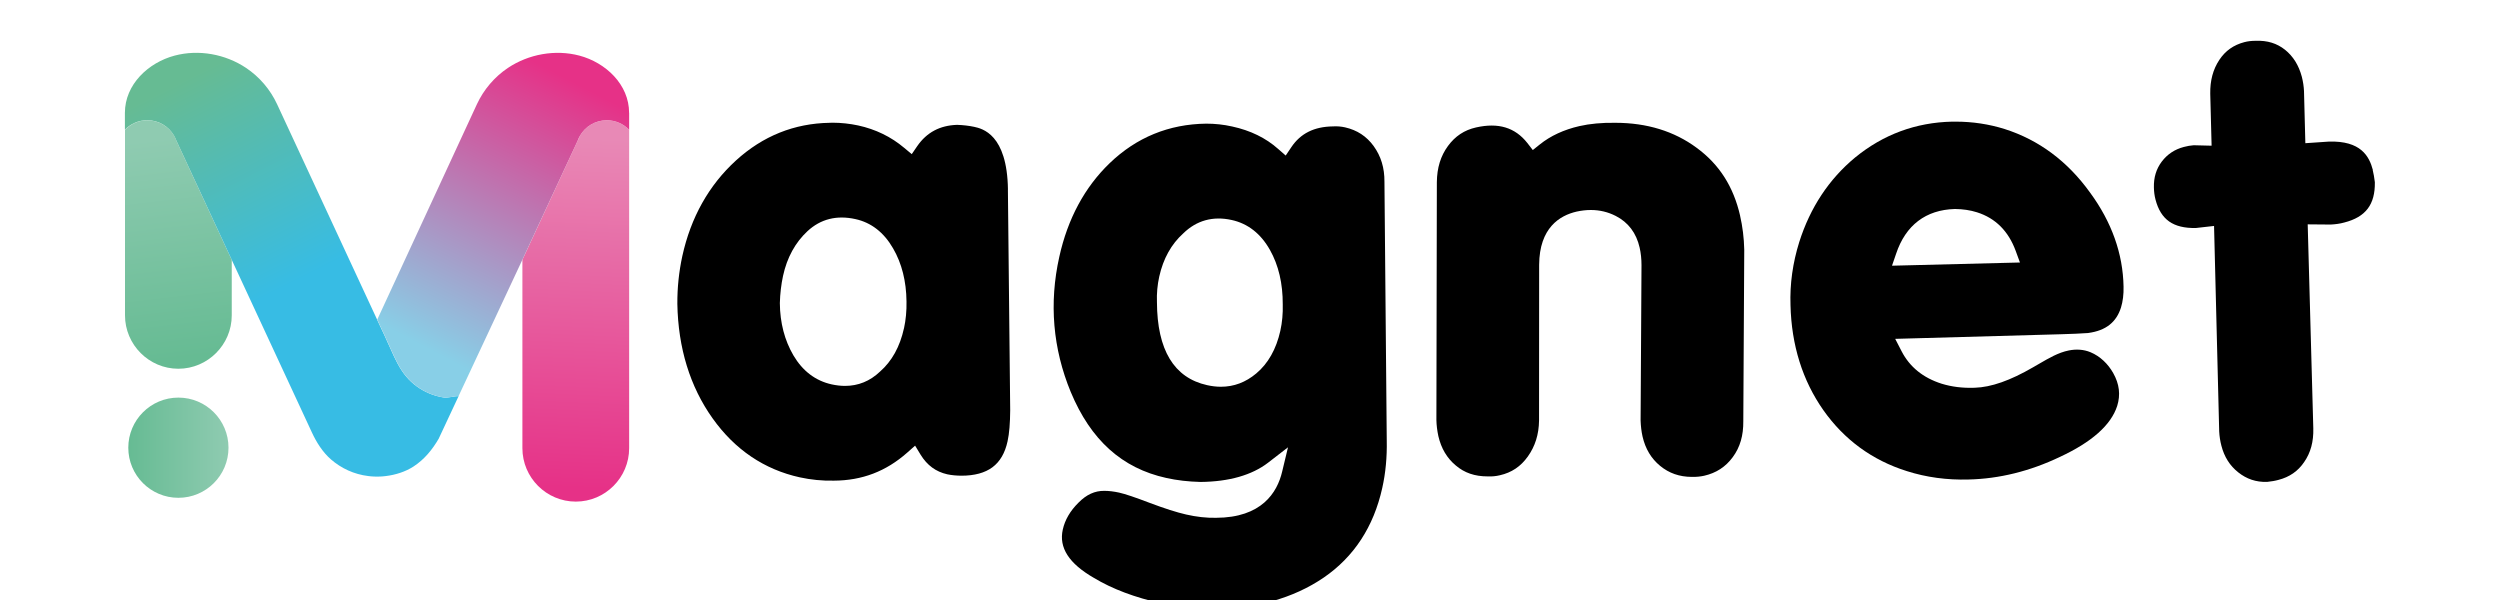
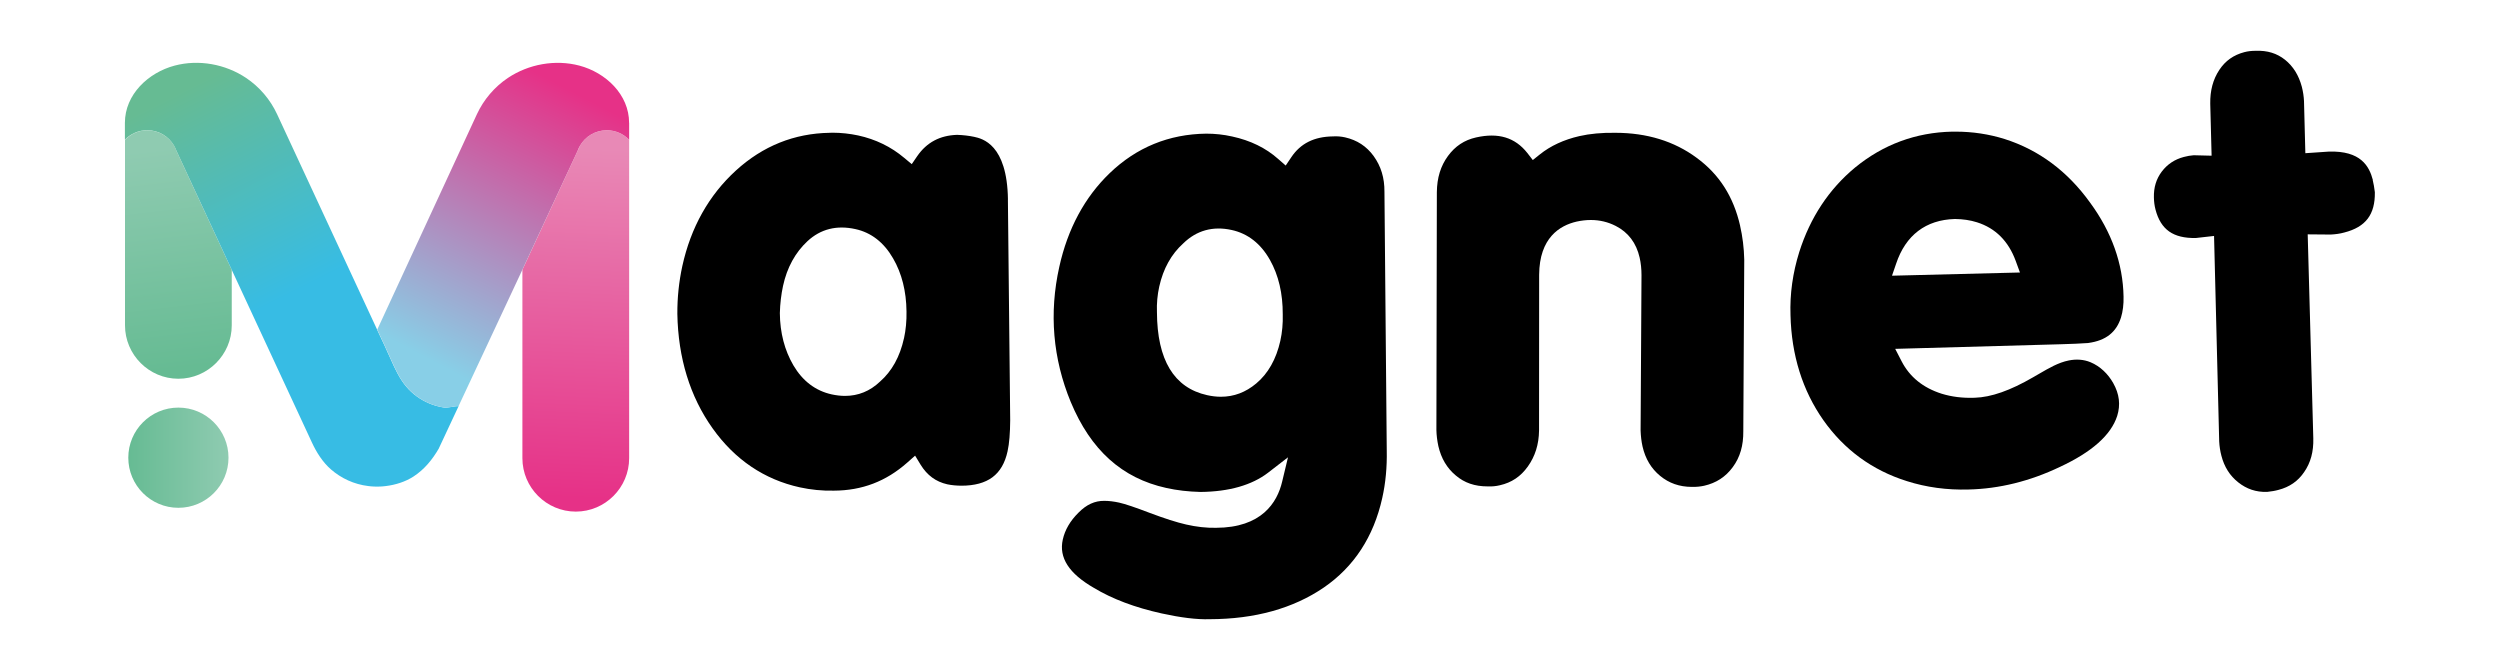
- <svg xmlns="http://www.w3.org/2000/svg" xmlns:xlink="http://www.w3.org/1999/xlink" id="Calque_1" data-name="Calque 1" viewBox="0 185 500 120">
+ <svg xmlns="http://www.w3.org/2000/svg" xmlns:xlink="http://www.w3.org/1999/xlink" id="Calque_1" data-name="Calque 1" viewBox="0 183 500 132">
  <defs>
    <style>
      .cls-1 {
        fill: url(#Dégradé_sans_nom_207);
      }

      .cls-1, .cls-2, .cls-3, .cls-4, .cls-5, .cls-6 {
        stroke-width: 0px;
      }

      .cls-2 {
        fill: url(#Dégradé_sans_nom_229-2);
      }

      .cls-3 {
        fill: url(#Dégradé_sans_nom_229);
      }

      .cls-5 {
        fill: url(#Dégradé_sans_nom_231);
      }

      .cls-6 {
        fill: url(#Dégradé_sans_nom_236);
      }
    </style>
    <linearGradient id="Dégradé_sans_nom_229" data-name="Dégradé sans nom 229" x1="37.31" y1="256.6" x2="32.1" y2="212.64" gradientUnits="userSpaceOnUse">
      <stop offset="0" stop-color="#66bb93" />
      <stop offset="1" stop-color="#8fcbb1" />
    </linearGradient>
    <linearGradient id="Dégradé_sans_nom_207" data-name="Dégradé sans nom 207" x1="117.16" y1="212.55" x2="113.93" y2="282.57" gradientUnits="userSpaceOnUse">
      <stop offset="0" stop-color="#e889b6" />
      <stop offset="1" stop-color="#e63187" />
    </linearGradient>
    <linearGradient id="Dégradé_sans_nom_231" data-name="Dégradé sans nom 231" x1="39.3" y1="199.74" x2="76.31" y2="273.24" gradientUnits="userSpaceOnUse">
      <stop offset="0" stop-color="#66bb93" />
      <stop offset=".56" stop-color="#37bce4" />
    </linearGradient>
    <linearGradient id="Dégradé_sans_nom_236" data-name="Dégradé sans nom 236" x1="84.33" y1="258.56" x2="114.37" y2="201.2" gradientUnits="userSpaceOnUse">
      <stop offset=".06" stop-color="#88cfe7" />
      <stop offset="1" stop-color="#e63187" />
    </linearGradient>
    <linearGradient id="Dégradé_sans_nom_229-2" data-name="Dégradé sans nom 229" x1="25.66" y1="274.54" x2="45.7" y2="274.54" xlink:href="#Dégradé_sans_nom_229" />
  </defs>
  <path class="cls-3" d="m46.35,236.96v11.11c0,5.86-4.8,10.68-10.68,10.68s-10.67-4.82-10.67-10.68v-37.1c1.13-1.17,2.71-1.91,4.46-1.91,2.3,0,4.31,1.26,5.39,3.12.18.34.34.67.46,1.03l11.04,23.76Z" />
  <path class="cls-1" d="m104.48,236.96v37.68c0,5.88,4.8,10.68,10.68,10.68s10.67-4.8,10.67-10.68v-63.68c-1.13-1.17-2.72-1.9-4.47-1.9-2.3,0-4.31,1.25-5.38,3.12l-.47,1.02-11.04,23.77Z" />
  <path class="cls-5" d="m91.72,264.23l-3.94,8.42v.02c-1.28,2.21-2.87,4.19-5.06,5.62-1.62,1.06-3.63,1.69-5.55,1.92-.18.03-.36.04-.54.06-.2.02-.41.03-.62.04-.22,0-.43.01-.63.01-.19,0-.37,0-.56-.01-.21,0-.41-.02-.62-.04-.18-.01-.36-.03-.54-.06-2.84-.34-5.41-1.54-7.47-3.33-1.65-1.43-2.9-3.42-3.81-5.39l-16.04-34.54-11.04-23.77c-.13-.36-.29-.69-.47-1.02-1.07-1.87-3.08-3.12-5.38-3.12-1.75,0-3.34.73-4.47,1.9v-3.36c0-5.7,4.7-10.07,9.95-11.46,4.82-1.28,10.15-.3,14.28,2.46,2.69,1.8,4.85,4.33,6.21,7.27l19.97,43,.03.07v.02c.93,1.98,1.87,3.94,2.74,5.94.85,1.93,1.76,3.87,3.13,5.49,1.24,1.46,2.84,2.6,4.6,3.33.89.37,1.83.63,2.79.79.93.15,2.06-.28,3-.26Z" />
  <path class="cls-6" d="m125.83,207.59v3.36c-1.13-1.17-2.72-1.9-4.47-1.9-2.3,0-4.31,1.25-5.38,3.12-.18.32-.34.66-.47,1.02l-11.04,23.77-12.76,27.27c-.94-.02-2.07.41-3,.26-.96-.15-1.9-.42-2.79-.79-1.76-.73-3.36-1.87-4.6-3.33-1.38-1.62-2.28-3.56-3.13-5.49-.88-2-1.81-3.96-2.74-5.94v-.02s19.93-43.07,19.93-43.07c1.36-2.93,3.52-5.47,6.21-7.27,4.13-2.76,9.46-3.73,14.28-2.46,5.25,1.39,9.95,5.76,9.95,11.46Z" />
  <path class="cls-4" d="m201.59,222.89c-.16-11.07-5.14-12.17-6.79-12.53-1.01-.21-2.16-.35-3.38-.39-3.42.11-6.06,1.49-7.97,4.25l-1.1,1.61-1.51-1.26c-2.62-2.21-5.72-3.72-9.21-4.48-1.63-.35-3.38-.55-5.17-.55-.18,0-.34.02-.51.02-7.09.11-13.39,2.64-18.75,7.53-5.42,4.94-9.04,11.39-10.74,19.14-.67,3.1-1.01,6.31-.99,9.55.16,8.82,2.53,16.55,7.05,22.89,4.46,6.27,10.35,10.24,17.45,11.8,2.2.48,4.48.71,6.8.66,5.65-.02,10.44-1.86,14.67-5.6l1.58-1.4,1.1,1.81c1.31,2.13,3.05,3.4,5.33,3.92.9.19,1.82.27,2.83.28,2.64,0,4.7-.57,6.2-1.68,1.52-1.13,2.52-2.85,3.03-5.19.35-1.56.51-3.65.53-6.22l-.46-44.15Zm-20.8,27.78c-.81,3.69-2.43,6.59-4.8,8.66-2,1.9-4.34,2.85-7,2.85-.85,0-1.74-.11-2.64-.3-3.24-.71-5.83-2.68-7.67-5.81-1.75-2.99-2.68-6.5-2.71-10.45.05-1.91.27-3.74.64-5.46.8-3.67,2.45-6.66,4.89-8.93,2.62-2.43,5.85-3.24,9.59-2.41,3.15.69,5.69,2.66,7.53,5.86,1.75,3.01,2.64,6.59,2.68,10.61.04,1.9-.14,3.72-.5,5.37Z" />
  <path class="cls-4" d="m276.89,221.37c.02-2.8-.69-5.12-2.16-7.16-1.44-1.97-3.31-3.19-5.72-3.74-.73-.16-1.56-.25-2.43-.19-3.77.05-6.48,1.42-8.31,4.15l-1.13,1.68-1.52-1.33c-2.45-2.18-5.53-3.69-9.18-4.48-1.72-.39-3.47-.57-5.19-.57-7.46.09-13.96,2.75-19.31,7.9-5.01,4.82-8.4,11.13-10.08,18.73-2.07,9.28-1.29,18.37,2.29,27.04,4,9.6,10.24,15.24,19.1,17.19,2.13.48,4.43.74,6.84.8,5.71-.05,10.29-1.36,13.54-3.86l3.97-3.07-1.17,4.87c-.99,4.2-4.11,9.21-13.24,9.23-1.9.04-3.93-.19-5.97-.66-1.88-.43-4.27-1.19-7.32-2.34-2.83-1.08-4.87-1.77-6.08-2.04-1.05-.23-2.04-.35-2.96-.35-1.9-.02-3.56.74-5.16,2.36-1.67,1.65-2.71,3.45-3.14,5.37-.82,3.63,1.22,6.8,6.24,9.69,3.65,2.2,8.2,3.92,13.55,5.1,3.79.83,7.02,1.24,9.6,1.15,9.04-.02,16.71-2.16,22.82-6.34,6.02-4.13,9.96-10.15,11.68-17.9.67-2.98.97-6.18.9-9.53l-.46-51.7Zm-20.82,29.78c-.82,3.67-2.45,6.56-4.82,8.54-2.11,1.77-4.46,2.66-7.07,2.66-.9,0-1.82-.11-2.76-.32-6.63-1.47-9.99-7.05-10.03-16.6-.07-1.7.09-3.44.46-5.12.8-3.58,2.41-6.48,4.8-8.63,2.66-2.6,5.94-3.51,9.69-2.68,3.24.71,5.81,2.73,7.64,5.97,1.74,3.08,2.59,6.75,2.57,10.93.05,1.79-.11,3.58-.48,5.24Z" />
  <path class="cls-4" d="m348.03,228.17c-1.33-5.83-4.16-10.28-8.7-13.61-4.5-3.33-9.98-5-16.26-5-2.68-.04-5.09.18-7.19.66-3.1.71-5.78,1.95-7.92,3.67l-1.4,1.12-1.1-1.42c-2.45-3.1-5.79-4.11-10.26-3.1-2.34.53-4.16,1.74-5.6,3.7-1.47,2-2.2,4.36-2.23,7.25l-.09,47.57c.02,1.03.16,2.13.39,3.21.57,2.45,1.7,4.38,3.47,5.86,1.74,1.49,3.81,2.2,6.38,2.2.87.04,1.67-.04,2.46-.23,2.34-.53,4.16-1.75,5.58-3.74,1.47-2.06,2.21-4.41,2.25-7.21l.02-31.15c.05-7.39,4.11-9.85,7.49-10.63.97-.21,1.91-.32,2.85-.32,1.75,0,3.42.39,4.98,1.19,2.5,1.28,4.11,3.4,4.78,6.34.25,1.1.37,2.29.37,3.51l-.18,31.08c.04,1.08.16,2.18.39,3.19.57,2.46,1.72,4.38,3.51,5.86,1.79,1.47,3.86,2.2,6.36,2.21h.02c.87.02,1.7-.07,2.43-.23,2.41-.55,4.29-1.77,5.72-3.72,1.47-1.98,2.14-4.34,2.11-7.18l.19-34.3c-.05-2.36-.34-4.66-.83-6.79Z" />
  <path class="cls-4" d="m417.7,251.59c3.47-.48,5.56-2.13,6.5-5.09.37-1.22.55-2.62.51-4.18-.12-6.59-2.37-12.9-6.68-18.78-4.52-6.29-10.26-10.56-17.12-12.74-3.1-.97-6.38-1.47-9.74-1.47h-.76c-7.25.16-13.77,2.57-19.4,7.18-5.21,4.32-8.98,10.01-11.16,16.9-1.29,4.13-1.9,8.36-1.75,12.62.19,8.01,2.41,15.08,6.57,21,4.16,5.9,9.76,10.01,16.69,12.19,3.88,1.24,8.06,1.81,12.38,1.68,6.09-.14,12.23-1.65,18.2-4.5,6.43-2.98,10.28-6.41,11.5-10.22.69-2.21.44-4.38-.8-6.57-1.02-1.81-2.59-3.35-4.53-4.16-1.38-.58-2.89-.65-4.34-.36-2.12.42-4.01,1.55-5.86,2.62-.43.25-.87.5-1.3.75-4.55,2.64-8.36,3.99-11.68,4.09-2.39.09-4.61-.19-6.61-.81-3.69-1.17-6.38-3.35-7.99-6.47l-1.29-2.5,33.11-.92c2.6-.08,3.64-.12,5.55-.25Zm-39.3-13.45l.82-2.39c1.9-5.71,5.95-8.79,11.75-8.95h.05c1.56.02,3.03.23,4.38.66,3.7,1.17,6.29,3.77,7.74,7.72l.85,2.32-25.58.64Z" />
  <path class="cls-4" d="m474.57,218.99c-.73-2.75-2.41-5.88-8.82-5.67l-4.68.32-.27-10.42c-.04-.92-.19-1.9-.43-2.85-.62-2.32-1.72-4.09-3.37-5.42-1.61-1.28-3.51-1.88-5.86-1.79-.85,0-1.59.09-2.27.27-2.16.57-3.79,1.72-5,3.54-1.28,1.93-1.86,4.15-1.82,6.77l.27,10.4-3.58-.09c-.66.05-1.31.16-1.97.34-1.82.48-3.28,1.44-4.41,2.92-1.12,1.49-1.63,3.19-1.58,5.19.02.87.12,1.65.32,2.41,1.05,4.02,3.54,5.78,8.08,5.69l3.63-.41,1.03,41.11c.05.94.19,1.91.44,2.85.58,2.23,1.68,3.99,3.38,5.33,1.65,1.31,3.54,1.97,5.76,1.9.83-.09,1.59-.21,2.3-.41,2.18-.57,3.86-1.72,5.1-3.54,1.31-1.88,1.91-4.09,1.84-6.77l-1.12-40.79,4.61.04c.97-.05,1.9-.18,2.71-.41,4.29-1.1,6.18-3.6,6.11-8.06-.11-.9-.25-1.74-.43-2.45Z" />
  <circle class="cls-2" cx="35.68" cy="274.54" r="10.02" />
</svg>
